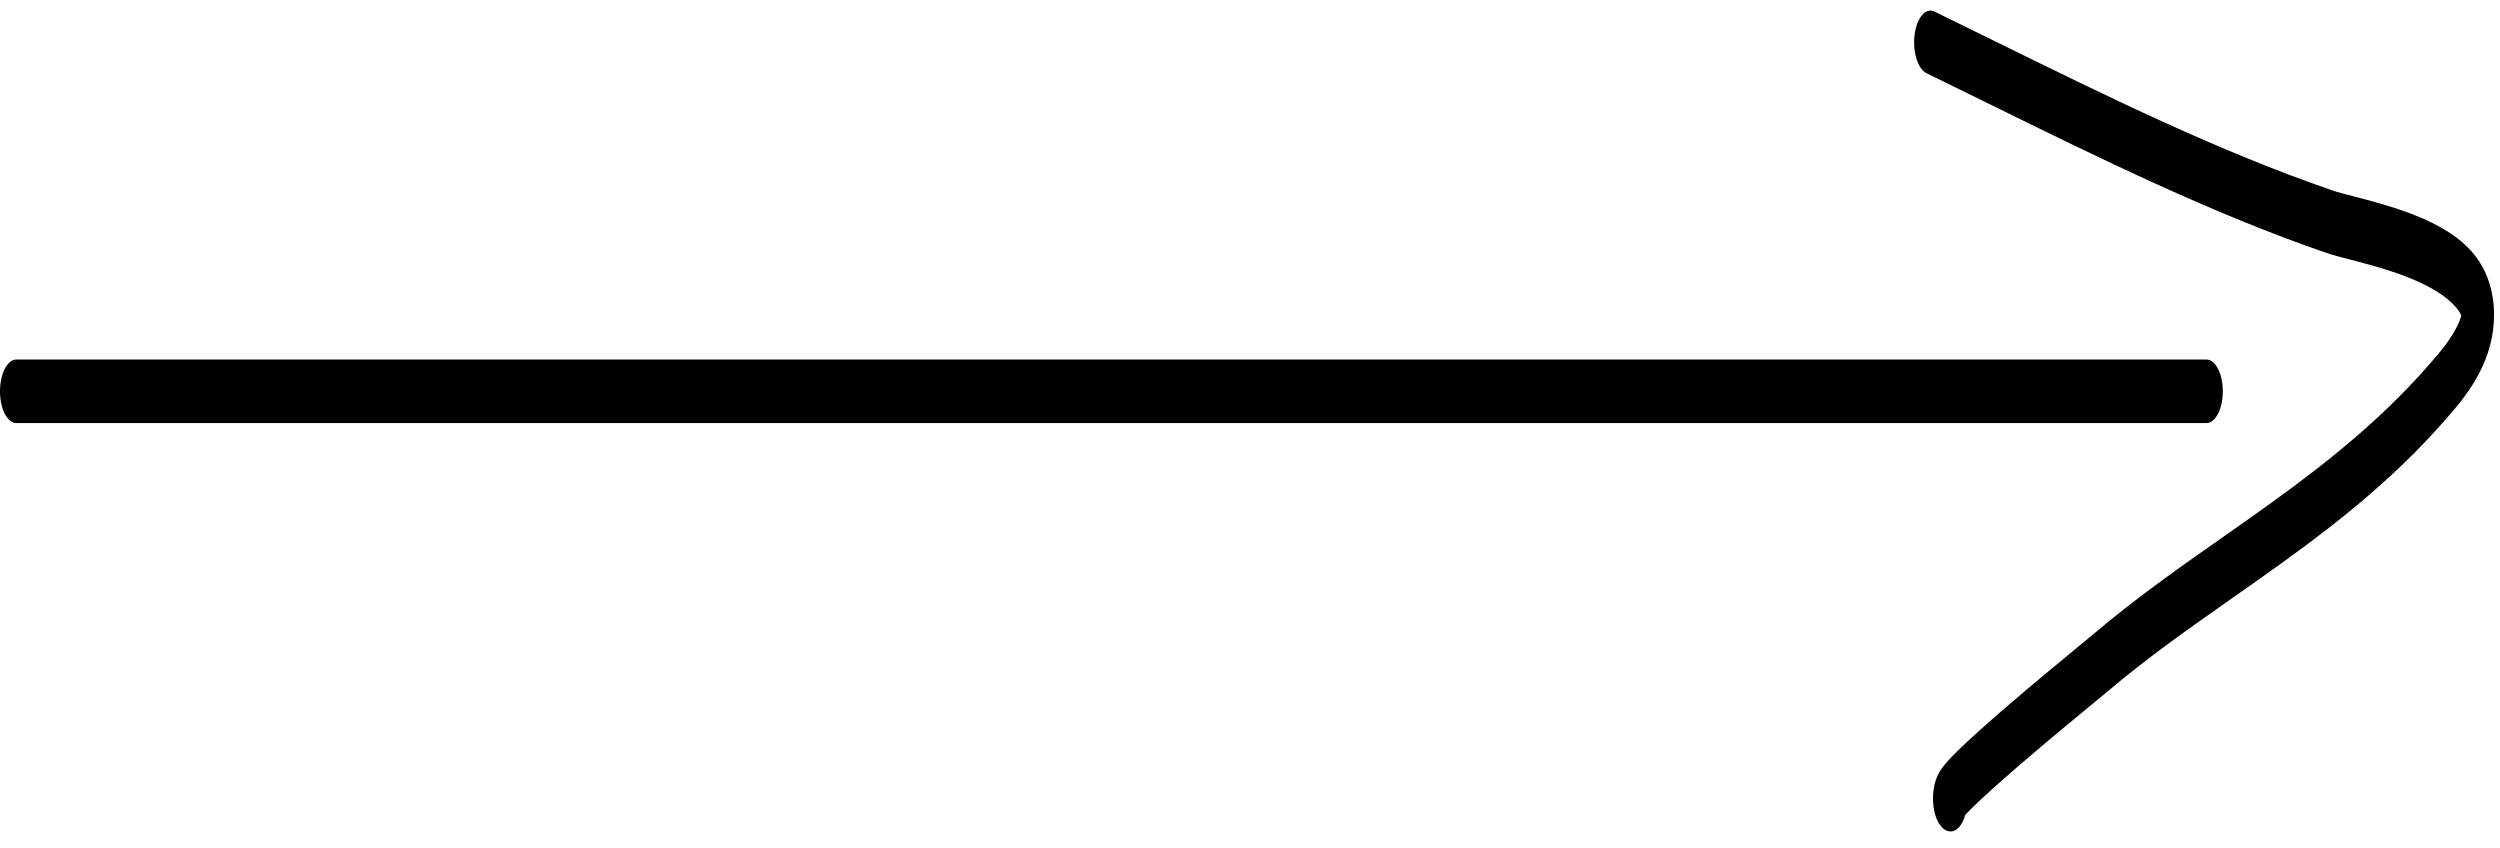
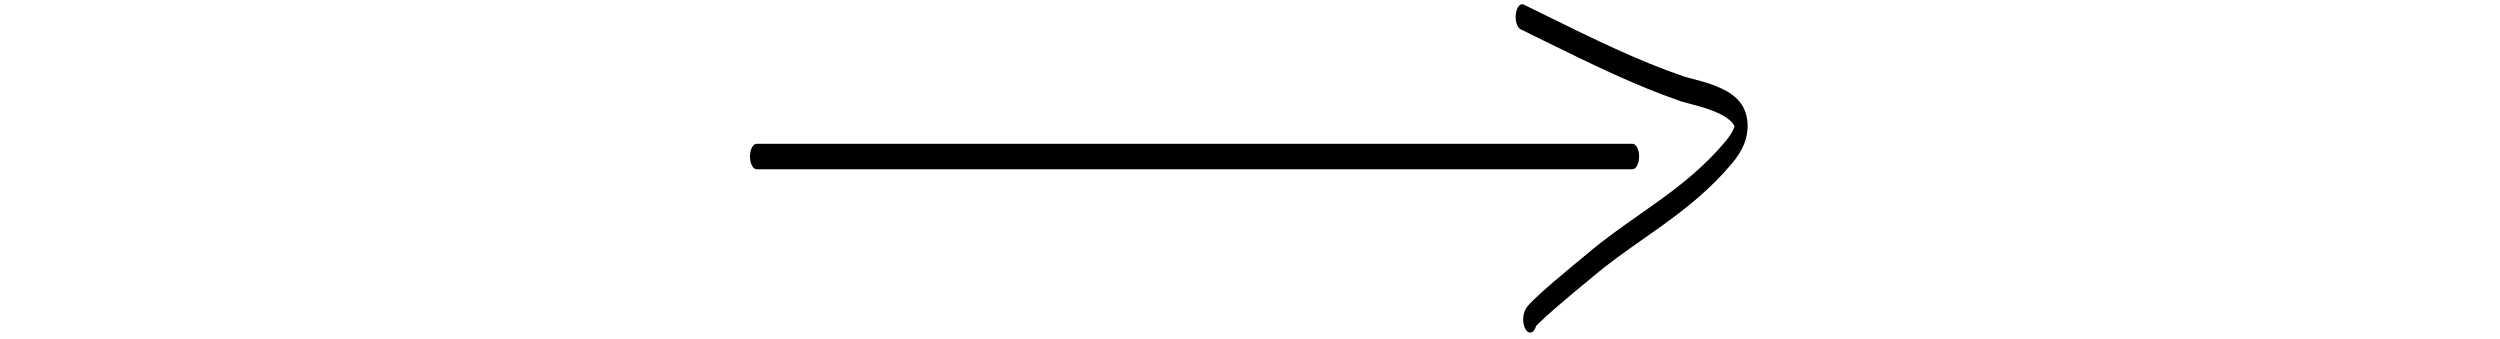
- <svg xmlns="http://www.w3.org/2000/svg" width="118" height="40" viewBox="0 0 118 40" fill="none">
+ <svg xmlns="http://www.w3.org/2000/svg" width="118" height="16" viewBox="0 0 118 40" fill="none">
  <path fill-rule="evenodd" clip-rule="evenodd" d="M0 18.47C0 17.642 0.345 16.97 0.77 16.97H104.145C104.571 16.97 104.916 17.642 104.916 18.47C104.916 19.299 104.571 19.97 104.145 19.97H0.77C0.345 19.97 0 19.299 0 18.47Z" fill="black" />
  <path fill-rule="evenodd" clip-rule="evenodd" d="M90.37 1.636C90.473 0.832 90.891 0.344 91.304 0.545C92.279 1.019 93.252 1.498 94.223 1.976C99.506 4.574 104.75 7.153 110.09 8.988C110.338 9.073 110.674 9.16 111.084 9.266C111.469 9.366 111.918 9.482 112.422 9.63C113.413 9.92 114.545 10.316 115.478 10.895C115.943 11.184 116.395 11.539 116.765 11.993C117.122 12.429 117.507 13.085 117.657 14.054C117.821 15.117 117.642 16.125 117.32 16.953C117.01 17.75 116.522 18.511 115.887 19.269C113.358 22.288 110.54 24.526 107.726 26.556C106.938 27.125 106.153 27.676 105.373 28.223C103.348 29.643 101.363 31.035 99.476 32.638C99.385 32.715 99.18 32.884 98.894 33.119C98.108 33.766 96.709 34.918 95.372 36.068C94.469 36.845 93.628 37.593 93.073 38.141C92.945 38.267 92.841 38.375 92.759 38.463C92.629 38.928 92.375 39.243 92.083 39.243C92.032 39.243 91.87 39.242 91.697 39.085C91.599 38.996 91.448 38.811 91.342 38.453C91.229 38.069 91.221 37.672 91.254 37.369C91.304 36.9 91.453 36.61 91.487 36.542L91.489 36.538C91.547 36.424 91.608 36.333 91.653 36.269C91.825 36.028 92.092 35.745 92.376 35.465C92.971 34.878 93.844 34.103 94.749 33.324C96.103 32.159 97.606 30.923 98.374 30.29C98.623 30.085 98.795 29.944 98.86 29.888C100.797 28.244 102.854 26.8 104.897 25.367C105.666 24.828 106.433 24.29 107.191 23.743C109.986 21.727 112.687 19.57 115.082 16.711C115.649 16.035 115.95 15.506 116.092 15.141C116.139 15.021 116.161 14.941 116.171 14.894C116.149 14.836 116.089 14.709 115.945 14.532C115.731 14.27 115.417 14.005 115.01 13.753C114.2 13.251 113.17 12.883 112.193 12.596C111.764 12.471 111.328 12.357 110.935 12.254C110.479 12.135 110.082 12.032 109.823 11.943C104.422 10.087 99.116 7.477 93.834 4.879C92.866 4.402 91.898 3.926 90.93 3.455C90.518 3.254 90.267 2.44 90.37 1.636ZM116.178 14.84C116.179 14.84 116.179 14.847 116.177 14.862C116.177 14.848 116.178 14.84 116.178 14.84ZM92.55 38.709C92.55 38.709 92.551 38.708 92.552 38.706C92.551 38.708 92.55 38.709 92.55 38.709Z" fill="black" />
</svg>
